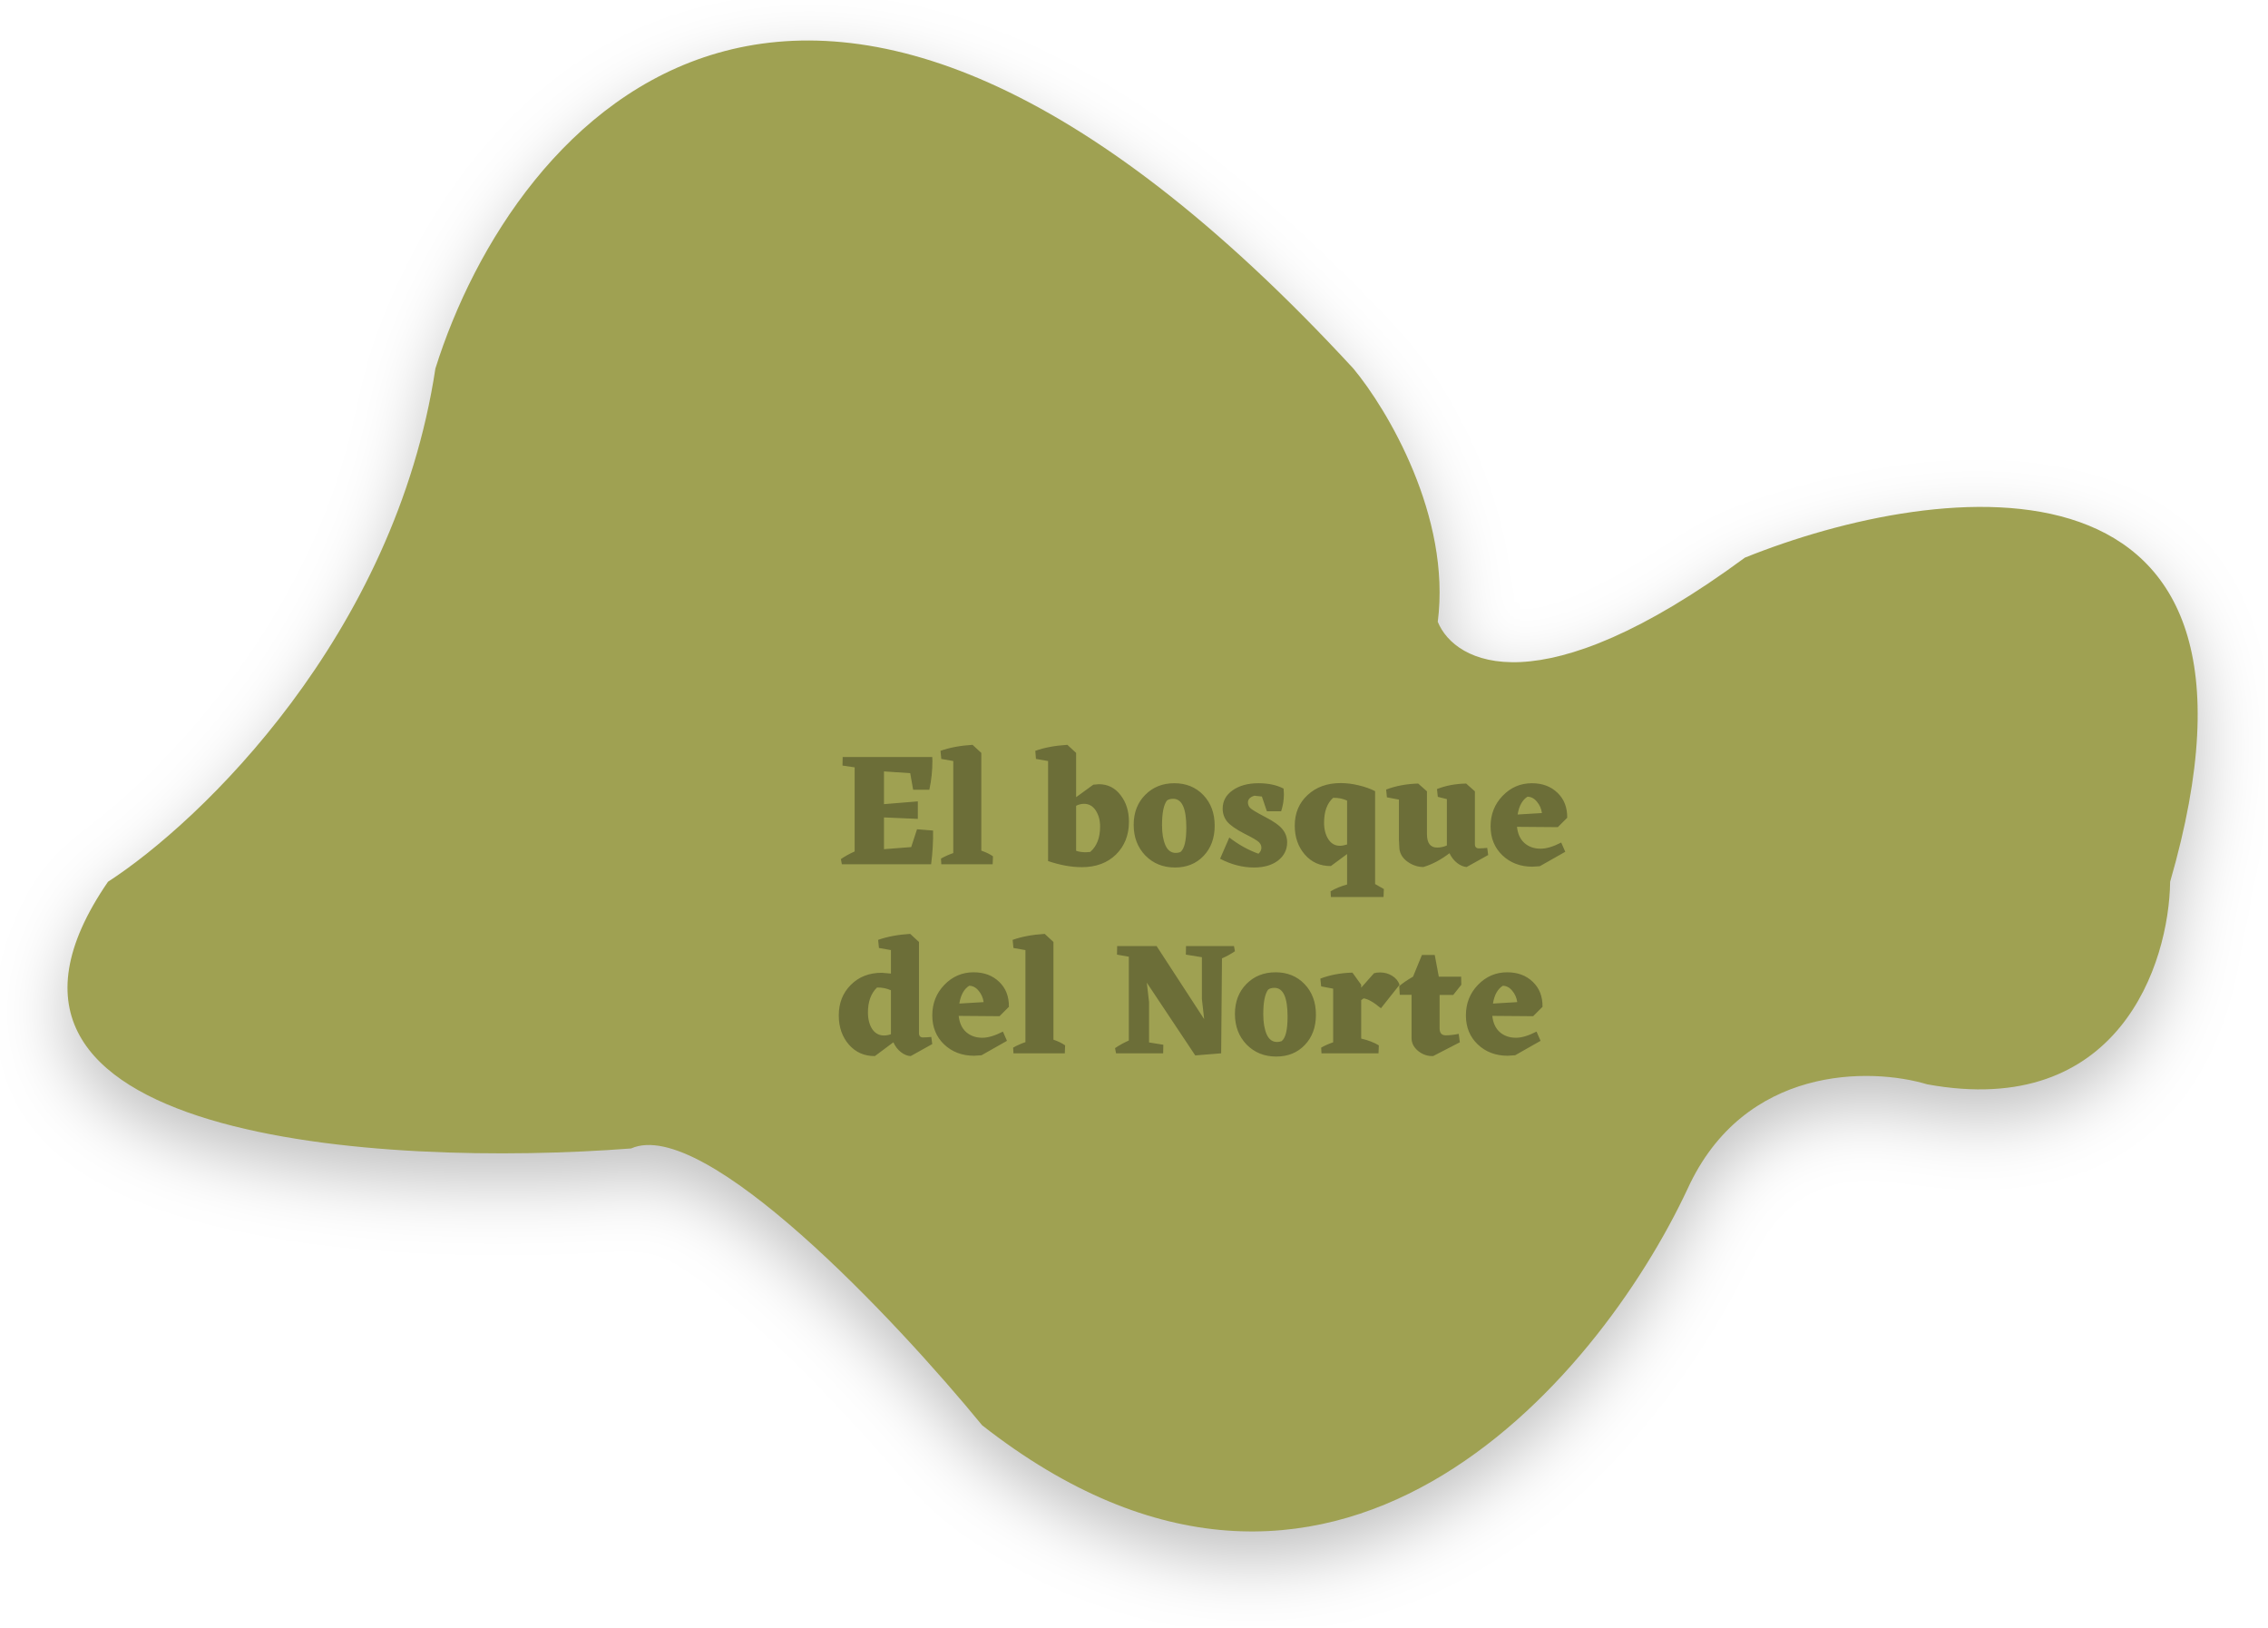
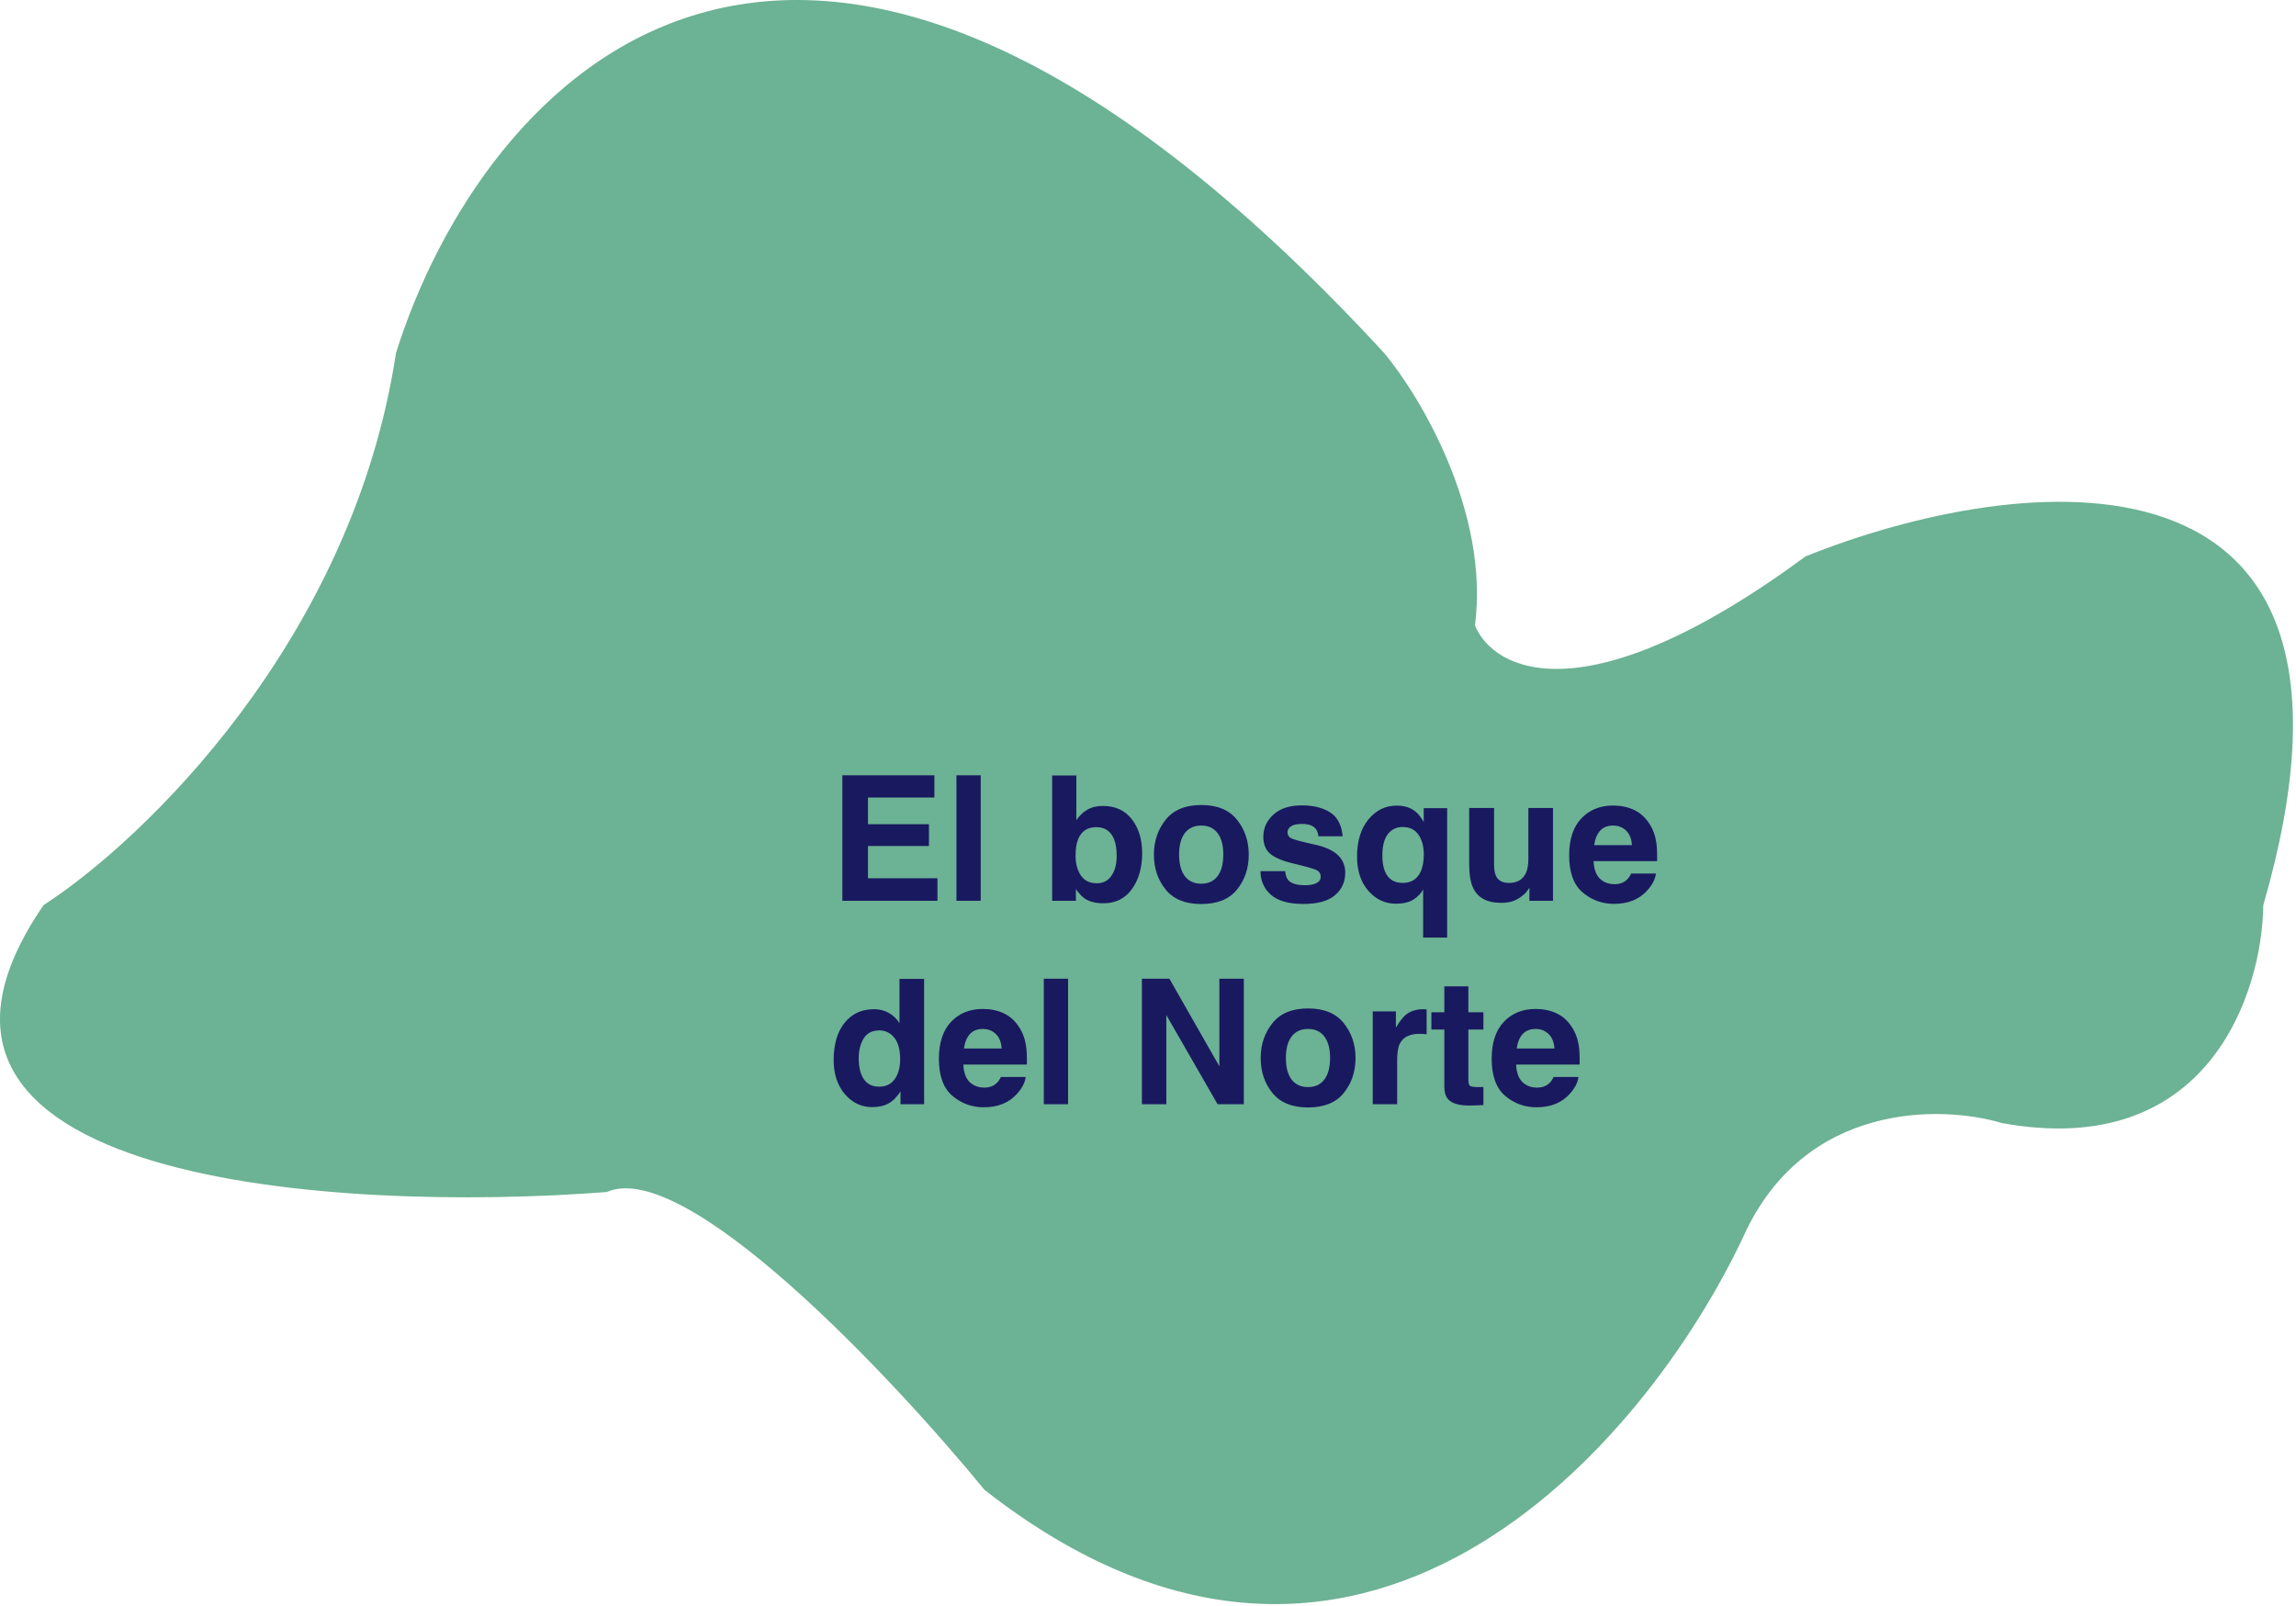
- <svg xmlns="http://www.w3.org/2000/svg" width="336" height="241" viewBox="0 0 336 241" fill="none">
-   <g filter="url(#filter0_d)">
-     <path d="M64.502 54.589C58.502 94.189 29.668 121.756 16.002 130.589C-10.398 168.989 56.668 172.923 93.502 170.09C104.302 165.29 132.668 195.423 145.502 211.09C197.102 251.49 236.668 204.59 250.002 176.09C258.402 157.69 277.168 158.09 285.502 160.59C313.902 165.79 321.335 142.756 321.502 130.589C340.702 64.189 287.502 70.923 258.502 82.59C228.102 104.99 215.502 98.257 213.002 92.09C215.002 76.49 205.502 60.59 200.502 54.589C119.302 -33.411 76.002 17.923 64.502 54.589Z" fill="#9FA152" />
-     <path d="M138.232 123.008C138.264 124.576 138.168 126.24 137.944 128H124.72L124.576 127.232C125.184 126.816 125.864 126.44 126.616 126.104V113.648L124.816 113.384L124.84 112.112H138.112L138.136 112.664C138.136 114.136 137.984 115.568 137.68 116.96H135.28L134.848 114.512L130.96 114.248V119.096L135.976 118.688V121.28L130.96 121.064V125.768L134.992 125.456L135.856 122.816L138.232 123.008ZM145.38 125.984C146.084 126.224 146.66 126.504 147.108 126.824L147.06 128H139.452L139.404 127.16C139.964 126.84 140.572 126.568 141.228 126.344V112.712L139.452 112.4L139.332 111.2C140.676 110.72 142.26 110.424 144.084 110.312L145.38 111.512V125.984ZM161.97 116.216L162.786 116.144C164.114 116.144 165.186 116.68 166.002 117.752C166.834 118.808 167.25 120.128 167.25 121.712C167.25 123.68 166.61 125.296 165.33 126.56C164.05 127.808 162.362 128.432 160.266 128.432C158.714 128.432 157.042 128.128 155.25 127.52L155.274 127.496V112.712L153.474 112.4L153.378 111.2C154.722 110.72 156.306 110.424 158.13 110.312L159.426 111.512V118.064L161.97 116.216ZM161.514 126.176C162.49 125.328 162.978 124.08 162.978 122.432C162.978 121.488 162.762 120.688 162.33 120.032C161.898 119.376 161.322 119.048 160.602 119.048C160.218 119.048 159.826 119.144 159.426 119.336V126.008C159.858 126.152 160.33 126.224 160.842 126.224L161.514 126.176ZM167.952 122.168C167.952 120.36 168.52 118.88 169.656 117.728C170.792 116.576 172.232 116 173.976 116C175.72 116 177.152 116.584 178.272 117.752C179.392 118.92 179.952 120.432 179.952 122.288C179.952 124.128 179.4 125.624 178.296 126.776C177.208 127.912 175.8 128.48 174.072 128.48C172.312 128.48 170.848 127.888 169.68 126.704C168.528 125.504 167.952 123.992 167.952 122.168ZM174.864 126.2C175.456 125.752 175.752 124.536 175.752 122.552C175.752 119.72 175.104 118.304 173.808 118.304C173.408 118.304 173.096 118.392 172.872 118.568C172.392 119.208 172.152 120.424 172.152 122.216C172.152 123.432 172.32 124.424 172.656 125.192C172.992 125.944 173.504 126.32 174.192 126.32C174.416 126.32 174.64 126.28 174.864 126.2ZM184.88 118.856C184.88 119.144 184.984 119.408 185.192 119.648C185.4 119.872 186.144 120.32 187.424 120.992C188.704 121.648 189.568 122.264 190.016 122.84C190.464 123.4 190.688 124.04 190.688 124.76C190.688 125.848 190.24 126.744 189.344 127.448C188.448 128.136 187.256 128.48 185.768 128.48C184.088 128.48 182.416 128.048 180.752 127.184L182.12 124.04C183.512 125.112 184.952 125.912 186.44 126.44C186.728 126.184 186.872 125.888 186.872 125.552C186.872 125.248 186.752 124.976 186.512 124.736C186.288 124.496 185.552 124.064 184.304 123.44C183.072 122.8 182.232 122.208 181.784 121.664C181.352 121.104 181.136 120.472 181.136 119.768C181.136 118.648 181.624 117.744 182.6 117.056C183.592 116.352 184.872 116 186.44 116C187.896 116 189.136 116.264 190.16 116.792L190.208 117.632C190.208 118.464 190.072 119.304 189.8 120.152H187.688L186.944 117.968L185.84 117.848C185.2 118.04 184.88 118.376 184.88 118.856ZM203.719 130.928L205.015 131.672L204.967 132.848H197.167L197.119 132.008C197.855 131.576 198.671 131.24 199.567 131V126.488L197.167 128.264C195.599 128.28 194.311 127.712 193.303 126.56C192.311 125.408 191.815 123.984 191.815 122.288C191.815 120.432 192.447 118.92 193.711 117.752C194.975 116.568 196.615 115.976 198.631 115.976C199.479 115.976 200.367 116.088 201.295 116.312C202.239 116.536 203.047 116.824 203.719 117.176V130.928ZM198.511 125.264C198.799 125.264 199.151 125.2 199.567 125.072V118.568C198.927 118.28 198.239 118.144 197.503 118.16C196.607 118.96 196.159 120.192 196.159 121.856C196.159 122.816 196.367 123.624 196.783 124.28C197.199 124.936 197.775 125.264 198.511 125.264ZM220.472 126.632L217.28 128.408C216.816 128.376 216.344 128.176 215.864 127.808C215.4 127.44 215.024 126.96 214.736 126.368C213.456 127.344 212.168 128.024 210.872 128.408C210.056 128.408 209.28 128.152 208.544 127.64C207.824 127.128 207.416 126.488 207.32 125.72L207.248 124.352V118.424L205.472 118.088L205.352 116.936C206.776 116.392 208.36 116.096 210.104 116.048L211.4 117.2V123.536C211.4 124.864 211.904 125.528 212.912 125.528C213.408 125.528 213.888 125.424 214.352 125.216V118.352L213.008 118.016L212.888 116.864C214.168 116.352 215.608 116.08 217.208 116.048L218.504 117.2V125.024C218.504 125.44 218.704 125.648 219.104 125.648L219.728 125.624L220.328 125.576L220.472 126.632ZM230.787 122.504L224.739 122.456C224.851 123.496 225.219 124.296 225.843 124.856C226.483 125.416 227.283 125.696 228.243 125.696C229.091 125.696 230.107 125.392 231.291 124.784L231.891 126.152L228.123 128.288L227.019 128.36C225.243 128.36 223.763 127.8 222.579 126.68C221.411 125.56 220.827 124.128 220.827 122.384C220.827 120.608 221.419 119.104 222.603 117.872C223.803 116.624 225.251 116 226.947 116C228.499 116 229.763 116.472 230.739 117.416C231.715 118.344 232.195 119.576 232.179 121.112L230.787 122.504ZM226.299 117.992C225.531 118.472 225.043 119.352 224.835 120.632L228.435 120.416C228.339 119.76 228.091 119.2 227.691 118.736C227.307 118.256 226.843 118.008 226.299 117.992ZM138.112 154.632L134.92 156.408C134.44 156.392 133.96 156.2 133.48 155.832C133 155.464 132.624 154.976 132.352 154.368L129.616 156.408C128.064 156.424 126.784 155.864 125.776 154.728C124.768 153.576 124.264 152.128 124.264 150.384C124.264 148.56 124.856 147.056 126.04 145.872C127.224 144.672 128.76 144.072 130.648 144.072L131.992 144.192V140.712L130.216 140.4L130.096 139.2C131.44 138.72 133.024 138.424 134.848 138.312L136.144 139.512V153C136.144 153.432 136.344 153.648 136.744 153.648L137.368 153.624L137.968 153.576L138.112 154.632ZM128.584 149.952C128.584 150.928 128.792 151.744 129.208 152.4C129.64 153.04 130.224 153.36 130.96 153.36C131.312 153.36 131.656 153.296 131.992 153.168V146.664C131.352 146.376 130.664 146.24 129.928 146.256C129.032 147.12 128.584 148.352 128.584 149.952ZM148.076 150.504L142.028 150.456C142.14 151.496 142.508 152.296 143.132 152.856C143.772 153.416 144.572 153.696 145.532 153.696C146.38 153.696 147.396 153.392 148.58 152.784L149.18 154.152L145.412 156.288L144.308 156.36C142.532 156.36 141.052 155.8 139.868 154.68C138.7 153.56 138.116 152.128 138.116 150.384C138.116 148.608 138.708 147.104 139.892 145.872C141.092 144.624 142.54 144 144.236 144C145.788 144 147.052 144.472 148.028 145.416C149.004 146.344 149.484 147.576 149.468 149.112L148.076 150.504ZM143.588 145.992C142.82 146.472 142.332 147.352 142.124 148.632L145.724 148.416C145.628 147.76 145.38 147.2 144.98 146.736C144.596 146.256 144.132 146.008 143.588 145.992ZM156.068 153.984C156.772 154.224 157.348 154.504 157.796 154.824L157.748 156H150.14L150.092 155.16C150.652 154.84 151.26 154.568 151.916 154.344V140.712L150.14 140.4L150.02 139.2C151.364 138.72 152.948 138.424 154.772 138.312L156.068 139.512V153.984ZM182.953 140.88C182.377 141.28 181.737 141.632 181.033 141.936L180.913 156L177.073 156.312L169.897 145.536L170.233 148.44V154.392L172.345 154.728L172.321 156H165.337L165.193 155.232C165.801 154.816 166.481 154.44 167.233 154.104V141.696L165.481 141.384L165.505 140.112H171.385L171.361 140.136L178.393 150.936L178.057 147.936V141.768L175.681 141.384L175.705 140.112H182.809L182.953 140.88ZM182.952 150.168C182.952 148.36 183.52 146.88 184.656 145.728C185.792 144.576 187.232 144 188.976 144C190.72 144 192.152 144.584 193.272 145.752C194.392 146.92 194.952 148.432 194.952 150.288C194.952 152.128 194.4 153.624 193.296 154.776C192.208 155.912 190.8 156.48 189.072 156.48C187.312 156.48 185.848 155.888 184.68 154.704C183.528 153.504 182.952 151.992 182.952 150.168ZM189.864 154.2C190.456 153.752 190.752 152.536 190.752 150.552C190.752 147.72 190.104 146.304 188.808 146.304C188.408 146.304 188.096 146.392 187.872 146.568C187.392 147.208 187.152 148.424 187.152 150.216C187.152 151.432 187.32 152.424 187.656 153.192C187.992 153.944 188.504 154.32 189.192 154.32C189.416 154.32 189.64 154.28 189.864 154.2ZM201.656 148.128V153.816C202.728 154.072 203.6 154.408 204.272 154.824L204.224 156H195.776L195.728 155.16C196.224 154.872 196.816 154.608 197.504 154.368V146.424L195.728 146.088L195.608 144.936C197.032 144.392 198.616 144.096 200.36 144.048L201.656 145.848V146.28L203.552 144.144C203.792 144.064 204.096 144.024 204.464 144.024C205.104 144.024 205.688 144.184 206.216 144.504C206.76 144.824 207.136 145.272 207.344 145.848L204.584 149.328C203.512 148.432 202.656 147.944 202.016 147.864L201.656 148.128ZM214.186 153.336C214.746 153.336 215.386 153.264 216.106 153.12L216.274 154.368L212.314 156.408C211.514 156.44 210.778 156.192 210.106 155.664C209.45 155.12 209.122 154.488 209.122 153.768V147.336H207.37L207.298 146.04C207.826 145.592 208.506 145.128 209.338 144.648L210.658 141.432H212.554L213.154 144.648H216.466L216.49 145.848L215.29 147.36H213.274V152.304C213.274 152.992 213.578 153.336 214.186 153.336ZM227.13 150.504L221.082 150.456C221.194 151.496 221.562 152.296 222.186 152.856C222.826 153.416 223.626 153.696 224.586 153.696C225.434 153.696 226.45 153.392 227.634 152.784L228.234 154.152L224.466 156.288L223.362 156.36C221.586 156.36 220.106 155.8 218.922 154.68C217.754 153.56 217.17 152.128 217.17 150.384C217.17 148.608 217.762 147.104 218.946 145.872C220.146 144.624 221.594 144 223.29 144C224.842 144 226.106 144.472 227.082 145.416C228.058 146.344 228.538 147.576 228.522 149.112L227.13 150.504ZM222.642 145.992C221.874 146.472 221.386 147.352 221.178 148.632L224.778 148.416C224.682 147.76 224.434 147.2 224.034 146.736C223.65 146.256 223.186 146.008 222.642 145.992Z" fill="#6C6E38" />
-   </g>
-   <defs>
-     <filter id="filter0_d" x="0" y="0" width="335.582" height="240.814" filterUnits="userSpaceOnUse" color-interpolation-filters="sRGB">
-       <feFlood flood-opacity="0" result="BackgroundImageFix" />
-       <feColorMatrix in="SourceAlpha" type="matrix" values="0 0 0 0 0 0 0 0 0 0 0 0 0 0 0 0 0 0 127 0" />
-       <feOffset dy="4" />
-       <feGaussianBlur stdDeviation="5" />
-       <feColorMatrix type="matrix" values="0 0 0 0 0 0 0 0 0 0 0 0 0 0 0 0 0 0 0.25 0" />
-       <feBlend mode="normal" in2="BackgroundImageFix" result="effect1_dropShadow" />
-       <feBlend mode="normal" in="SourceGraphic" in2="effect1_dropShadow" result="shape" />
-     </filter>
-   </defs>
+ <svg xmlns="http://www.w3.org/2000/svg" width="316" height="221" viewBox="0 0 316 221" fill="none">
+   <path d="M54.502 48.589C48.502 88.189 19.668 115.756 6.002 124.589C-20.398 162.989 46.668 166.923 83.502 164.09C94.302 159.29 122.668 189.423 135.502 205.09C187.102 245.49 226.668 198.59 240.002 170.09C248.402 151.69 267.168 152.09 275.502 154.59C303.902 159.79 311.335 136.756 311.502 124.589C330.702 58.189 277.502 64.923 248.502 76.59C218.102 98.99 205.502 92.257 203.002 86.09C205.002 70.49 195.502 54.59 190.502 48.589C109.302 -39.411 66.002 11.923 54.502 48.589Z" fill="#6CB294" />
+   <path d="M128.602 109.785H119.461V113.453H127.852V116.453H119.461V120.895H129.023V124H115.934V106.727H128.602V109.785ZM134.977 124H131.637V106.727H134.977V124ZM151.828 110.945C153.508 110.945 154.82 111.551 155.766 112.762C156.719 113.973 157.195 115.535 157.195 117.449C157.195 119.434 156.727 121.078 155.789 122.383C154.852 123.688 153.543 124.34 151.863 124.34C150.809 124.34 149.961 124.129 149.32 123.707C148.938 123.457 148.523 123.02 148.078 122.395V124H144.809V106.75H148.137V112.891C148.559 112.297 149.023 111.844 149.531 111.531C150.133 111.141 150.898 110.945 151.828 110.945ZM150.973 121.586C151.832 121.586 152.5 121.238 152.977 120.543C153.453 119.848 153.691 118.934 153.691 117.801C153.691 116.895 153.574 116.145 153.34 115.551C152.895 114.426 152.074 113.863 150.879 113.863C149.668 113.863 148.836 114.414 148.383 115.516C148.148 116.102 148.031 116.859 148.031 117.789C148.031 118.883 148.273 119.789 148.758 120.508C149.242 121.227 149.98 121.586 150.973 121.586ZM165.328 121.645C166.305 121.645 167.055 121.297 167.578 120.602C168.102 119.906 168.363 118.918 168.363 117.637C168.363 116.355 168.102 115.371 167.578 114.684C167.055 113.988 166.305 113.641 165.328 113.641C164.352 113.641 163.598 113.988 163.066 114.684C162.543 115.371 162.281 116.355 162.281 117.637C162.281 118.918 162.543 119.906 163.066 120.602C163.598 121.297 164.352 121.645 165.328 121.645ZM171.867 117.637C171.867 119.512 171.328 121.117 170.25 122.453C169.172 123.781 167.535 124.445 165.34 124.445C163.145 124.445 161.508 123.781 160.43 122.453C159.352 121.117 158.812 119.512 158.812 117.637C158.812 115.793 159.352 114.195 160.43 112.844C161.508 111.492 163.145 110.816 165.34 110.816C167.535 110.816 169.172 111.492 170.25 112.844C171.328 114.195 171.867 115.793 171.867 117.637ZM176.871 119.922C176.941 120.516 177.094 120.938 177.328 121.188C177.742 121.633 178.508 121.855 179.625 121.855C180.281 121.855 180.801 121.758 181.184 121.562C181.574 121.367 181.77 121.074 181.77 120.684C181.77 120.309 181.613 120.023 181.301 119.828C180.988 119.633 179.828 119.297 177.82 118.82C176.375 118.461 175.355 118.012 174.762 117.473C174.168 116.941 173.871 116.176 173.871 115.176C173.871 113.996 174.332 112.984 175.254 112.141C176.184 111.289 177.488 110.863 179.168 110.863C180.762 110.863 182.059 111.184 183.059 111.824C184.066 112.457 184.645 113.555 184.793 115.117H181.453C181.406 114.688 181.285 114.348 181.09 114.098C180.723 113.645 180.098 113.418 179.215 113.418C178.488 113.418 177.969 113.531 177.656 113.758C177.352 113.984 177.199 114.25 177.199 114.555C177.199 114.938 177.363 115.215 177.691 115.387C178.02 115.566 179.18 115.875 181.172 116.312C182.5 116.625 183.496 117.098 184.16 117.73C184.816 118.371 185.145 119.172 185.145 120.133C185.145 121.398 184.672 122.434 183.727 123.238C182.789 124.035 181.336 124.434 179.367 124.434C177.359 124.434 175.875 124.012 174.914 123.168C173.961 122.316 173.484 121.234 173.484 119.922H176.871ZM193.043 121.539C194.191 121.539 195.008 121.047 195.492 120.062C195.805 119.414 195.961 118.594 195.961 117.602C195.961 116.82 195.828 116.121 195.562 115.504C195.086 114.395 194.25 113.84 193.055 113.84C192.211 113.84 191.531 114.164 191.016 114.812C190.508 115.461 190.254 116.445 190.254 117.766C190.254 118.648 190.371 119.371 190.605 119.934C191.043 121.004 191.855 121.539 193.043 121.539ZM192.199 110.898C193.262 110.898 194.121 111.16 194.777 111.684C195.16 111.98 195.551 112.469 195.949 113.148V111.25H199.172V129.062H195.867V122.418C195.617 122.934 195.188 123.395 194.578 123.801C193.977 124.199 193.152 124.398 192.105 124.398C190.629 124.398 189.371 123.809 188.332 122.629C187.293 121.449 186.773 119.875 186.773 117.906C186.773 115.781 187.293 114.082 188.332 112.809C189.379 111.535 190.668 110.898 192.199 110.898ZM205.629 111.227V118.926C205.629 119.652 205.715 120.199 205.887 120.566C206.191 121.215 206.789 121.539 207.68 121.539C208.82 121.539 209.602 121.078 210.023 120.156C210.242 119.656 210.352 118.996 210.352 118.176V111.227H213.738V124H210.492V122.195C210.461 122.234 210.383 122.352 210.258 122.547C210.133 122.742 209.984 122.914 209.812 123.062C209.289 123.531 208.781 123.852 208.289 124.023C207.805 124.195 207.234 124.281 206.578 124.281C204.688 124.281 203.414 123.602 202.758 122.242C202.391 121.492 202.207 120.387 202.207 118.926V111.227H205.629ZM222.012 113.641C221.238 113.641 220.637 113.883 220.207 114.367C219.785 114.852 219.52 115.508 219.41 116.336H224.602C224.547 115.453 224.277 114.785 223.793 114.332C223.316 113.871 222.723 113.641 222.012 113.641ZM222.012 110.887C223.074 110.887 224.031 111.086 224.883 111.484C225.734 111.883 226.438 112.512 226.992 113.371C227.492 114.129 227.816 115.008 227.965 116.008C228.051 116.594 228.086 117.438 228.07 118.539H219.328C219.375 119.82 219.777 120.719 220.535 121.234C220.996 121.555 221.551 121.715 222.199 121.715C222.887 121.715 223.445 121.52 223.875 121.129C224.109 120.918 224.316 120.625 224.496 120.25H227.906C227.82 121.008 227.426 121.777 226.723 122.559C225.629 123.801 224.098 124.422 222.129 124.422C220.504 124.422 219.07 123.898 217.828 122.852C216.586 121.805 215.965 120.102 215.965 117.742C215.965 115.531 216.523 113.836 217.641 112.656C218.766 111.477 220.223 110.887 222.012 110.887ZM120.27 138.922C121.043 138.922 121.73 139.094 122.332 139.438C122.934 139.773 123.422 140.242 123.797 140.844V134.75H127.184V152H123.938V150.23C123.461 150.988 122.918 151.539 122.309 151.883C121.699 152.227 120.941 152.398 120.035 152.398C118.543 152.398 117.285 151.797 116.262 150.594C115.246 149.383 114.738 147.832 114.738 145.941C114.738 143.762 115.238 142.047 116.238 140.797C117.246 139.547 118.59 138.922 120.27 138.922ZM120.996 149.586C121.941 149.586 122.66 149.234 123.152 148.531C123.645 147.828 123.891 146.918 123.891 145.801C123.891 144.238 123.496 143.121 122.707 142.449C122.223 142.043 121.66 141.84 121.02 141.84C120.043 141.84 119.324 142.211 118.863 142.953C118.41 143.688 118.184 144.602 118.184 145.695C118.184 146.875 118.414 147.82 118.875 148.531C119.344 149.234 120.051 149.586 120.996 149.586ZM135.27 141.641C134.496 141.641 133.895 141.883 133.465 142.367C133.043 142.852 132.777 143.508 132.668 144.336H137.859C137.805 143.453 137.535 142.785 137.051 142.332C136.574 141.871 135.98 141.641 135.27 141.641ZM135.27 138.887C136.332 138.887 137.289 139.086 138.141 139.484C138.992 139.883 139.695 140.512 140.25 141.371C140.75 142.129 141.074 143.008 141.223 144.008C141.309 144.594 141.344 145.438 141.328 146.539H132.586C132.633 147.82 133.035 148.719 133.793 149.234C134.254 149.555 134.809 149.715 135.457 149.715C136.145 149.715 136.703 149.52 137.133 149.129C137.367 148.918 137.574 148.625 137.754 148.25H141.164C141.078 149.008 140.684 149.777 139.98 150.559C138.887 151.801 137.355 152.422 135.387 152.422C133.762 152.422 132.328 151.898 131.086 150.852C129.844 149.805 129.223 148.102 129.223 145.742C129.223 143.531 129.781 141.836 130.898 140.656C132.023 139.477 133.48 138.887 135.27 138.887ZM147 152H143.66V134.727H147V152ZM157.16 134.727H160.945L167.824 146.785V134.727H171.188V152H167.578L160.523 139.73V152H157.16V134.727ZM180.023 149.645C181 149.645 181.75 149.297 182.273 148.602C182.797 147.906 183.059 146.918 183.059 145.637C183.059 144.355 182.797 143.371 182.273 142.684C181.75 141.988 181 141.641 180.023 141.641C179.047 141.641 178.293 141.988 177.762 142.684C177.238 143.371 176.977 144.355 176.977 145.637C176.977 146.918 177.238 147.906 177.762 148.602C178.293 149.297 179.047 149.645 180.023 149.645ZM186.562 145.637C186.562 147.512 186.023 149.117 184.945 150.453C183.867 151.781 182.23 152.445 180.035 152.445C177.84 152.445 176.203 151.781 175.125 150.453C174.047 149.117 173.508 147.512 173.508 145.637C173.508 143.793 174.047 142.195 175.125 140.844C176.203 139.492 177.84 138.816 180.035 138.816C182.23 138.816 183.867 139.492 184.945 140.844C186.023 142.195 186.562 143.793 186.562 145.637ZM195.902 138.922C195.965 138.922 196.016 138.926 196.055 138.934C196.102 138.934 196.199 138.938 196.348 138.945V142.367C196.137 142.344 195.949 142.328 195.785 142.32C195.621 142.312 195.488 142.309 195.387 142.309C194.043 142.309 193.141 142.746 192.68 143.621C192.422 144.113 192.293 144.871 192.293 145.895V152H188.93V139.227H192.117V141.453C192.633 140.602 193.082 140.02 193.465 139.707C194.09 139.184 194.902 138.922 195.902 138.922ZM197.004 141.723V139.344H198.785V135.781H202.09V139.344H204.164V141.723H202.09V148.473C202.09 148.996 202.156 149.324 202.289 149.457C202.422 149.582 202.828 149.645 203.508 149.645C203.609 149.645 203.715 149.645 203.824 149.645C203.941 149.637 204.055 149.629 204.164 149.621V152.117L202.582 152.176C201.004 152.23 199.926 151.957 199.348 151.355C198.973 150.973 198.785 150.383 198.785 149.586V141.723H197.004ZM211.348 141.641C210.574 141.641 209.973 141.883 209.543 142.367C209.121 142.852 208.855 143.508 208.746 144.336H213.938C213.883 143.453 213.613 142.785 213.129 142.332C212.652 141.871 212.059 141.641 211.348 141.641ZM211.348 138.887C212.41 138.887 213.367 139.086 214.219 139.484C215.07 139.883 215.773 140.512 216.328 141.371C216.828 142.129 217.152 143.008 217.301 144.008C217.387 144.594 217.422 145.438 217.406 146.539H208.664C208.711 147.82 209.113 148.719 209.871 149.234C210.332 149.555 210.887 149.715 211.535 149.715C212.223 149.715 212.781 149.52 213.211 149.129C213.445 148.918 213.652 148.625 213.832 148.25H217.242C217.156 149.008 216.762 149.777 216.059 150.559C214.965 151.801 213.434 152.422 211.465 152.422C209.84 152.422 208.406 151.898 207.164 150.852C205.922 149.805 205.301 148.102 205.301 145.742C205.301 143.531 205.859 141.836 206.977 140.656C208.102 139.477 209.559 138.887 211.348 138.887Z" fill="#191960" />
</svg>
